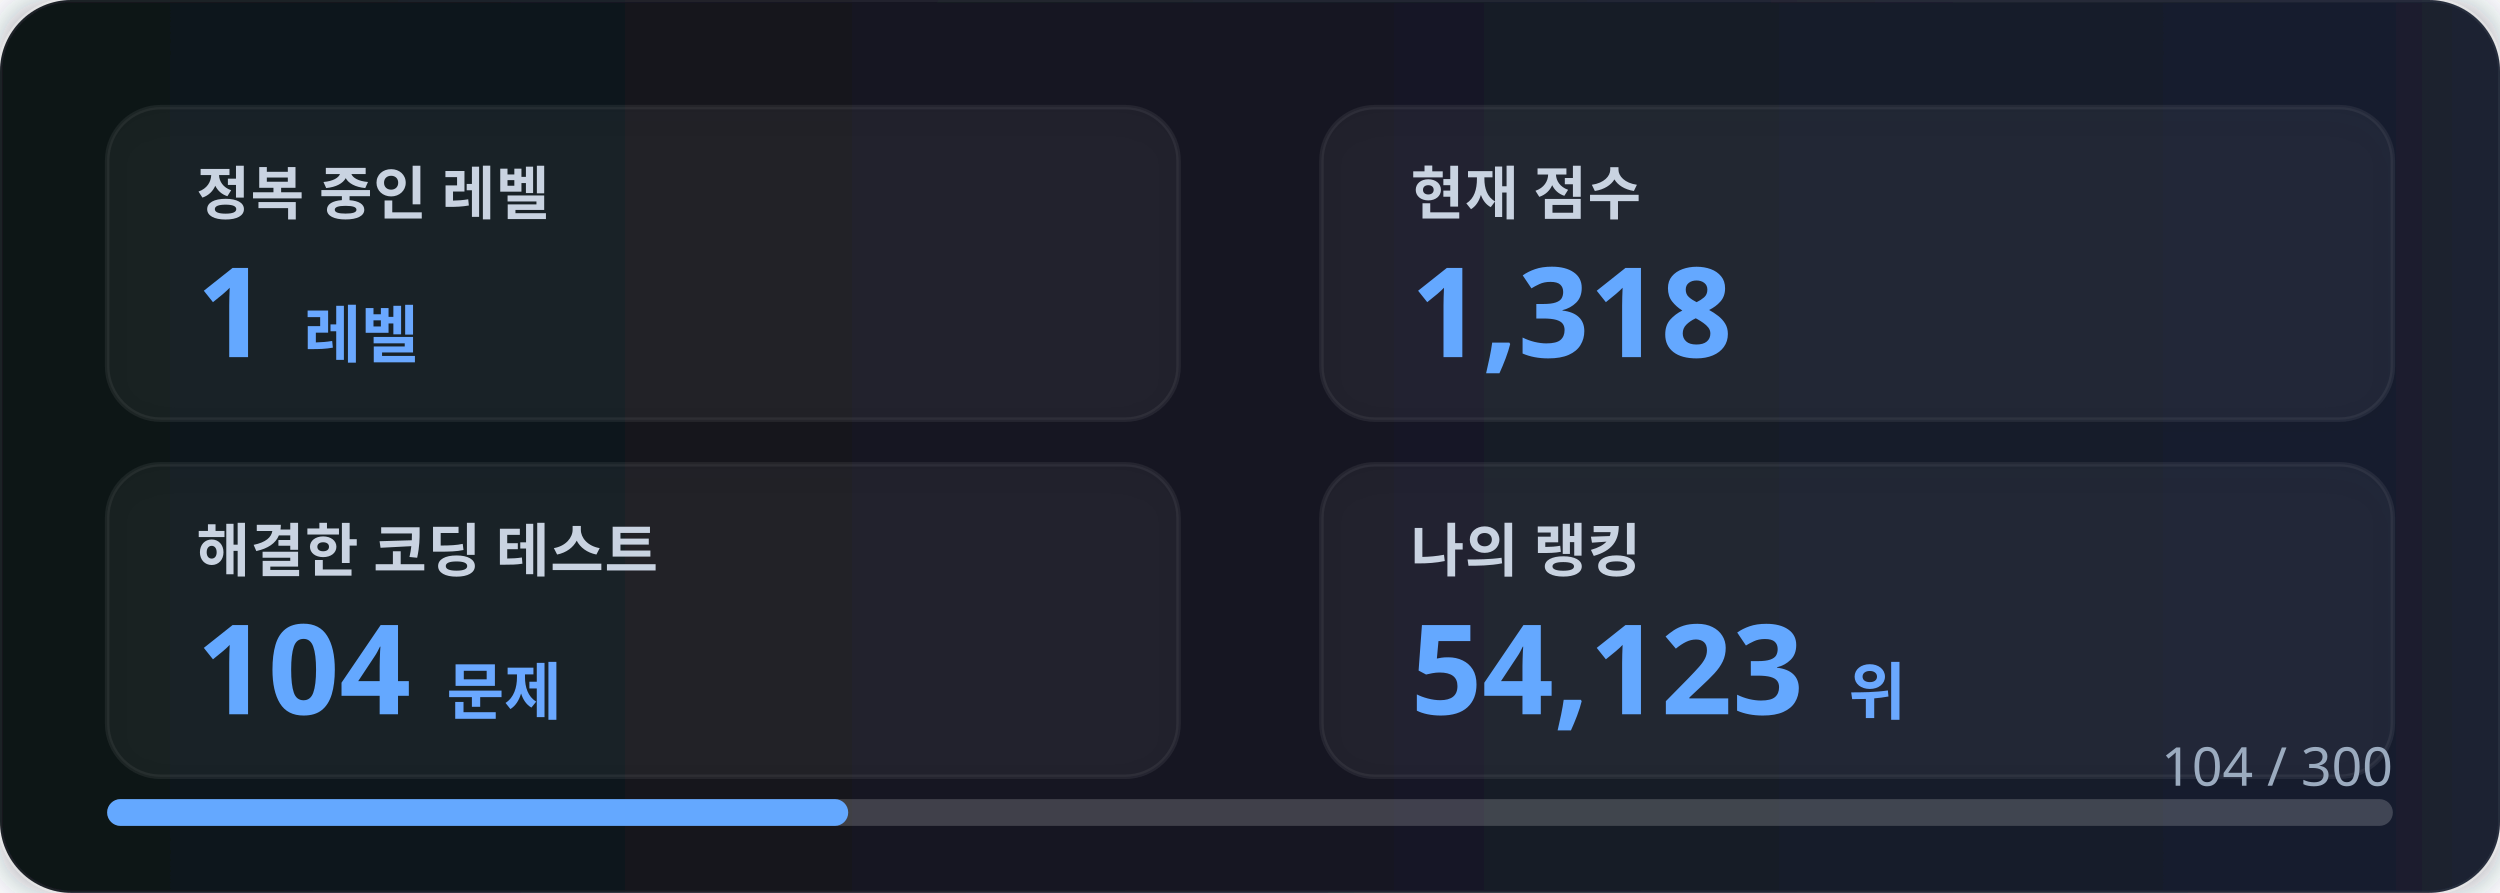
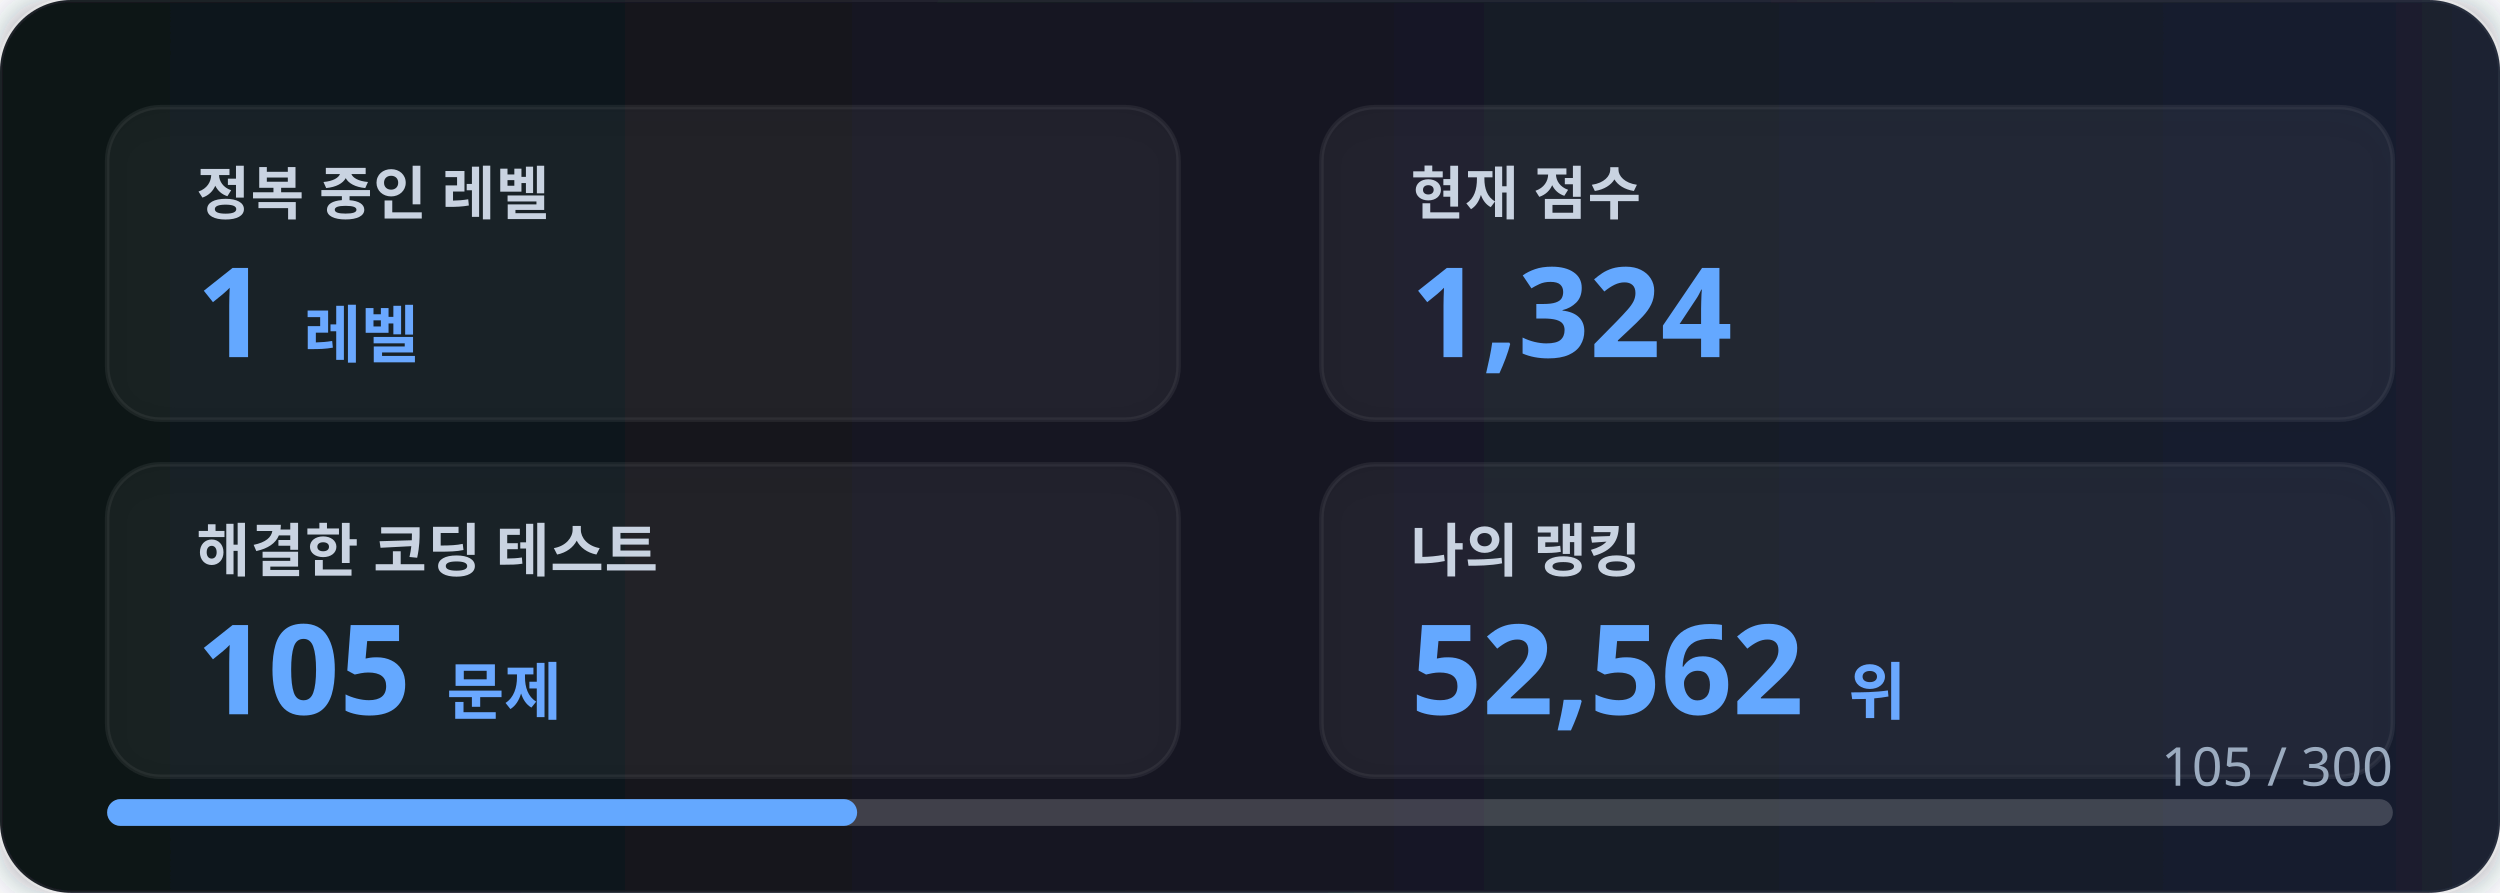
<svg xmlns="http://www.w3.org/2000/svg" width="560" height="200" viewBox="0 0 560 200" fill="none">
  <defs>
    <linearGradient id="grad-bg" x1="0" y1="0" x2="560" y2="0" gradientUnits="userSpaceOnUse">
      <stop offset="0%" stop-color="#0f1218" />
      <stop offset="50%" stop-color="#141823" />
      <stop offset="100%" stop-color="#1a2030" />
    </linearGradient>
    <filter id="outer-glow" x="-20%" y="-20%" width="140%" height="140%">
      <feDropShadow dx="0" dy="0" stdDeviation="6" flood-color="#1f2a3f" flood-opacity="0.6" />
    </filter>
    <filter id="card-shadow" x="-20%" y="-20%" width="140%" height="140%">
      <feDropShadow dx="0" dy="2" stdDeviation="4" flood-color="#000000" flood-opacity="0.45" />
    </filter>
  </defs>
  <rect x="0" y="0" width="560" height="200" rx="16" fill="url(#grad-bg)" filter="url(#outer-glow)" stroke="rgba(255,255,255,0.06)" />
  <style>
    .title { font-family: "Segoe UI", system-ui, -apple-system, "Apple SD Gothic Neo", "Noto Sans KR", sans-serif;
             font-size: 13px; font-weight: 600; fill: #C9D3E1; letter-spacing: .2px; }
    .value { font-family: "Segoe UI", system-ui, -apple-system, "Apple SD Gothic Neo", "Noto Sans KR", sans-serif;
             font-size: 28px; font-weight: 800; fill: #64A8FF; }
    .unit  { font-family: "Segoe UI", system-ui, -apple-system, "Apple SD Gothic Neo", "Noto Sans KR", sans-serif;
             font-size: 14px; font-weight: 700; fill: #6AA8FF; }
    .muted { font-family: "Segoe UI", system-ui, -apple-system, "Apple SD Gothic Neo", "Noto Sans KR", sans-serif;
             font-size: 12px; fill: #9BABBF; }
    .card  { fill: rgba(255,255,255,0.04); stroke: rgba(255,255,255,0.06); stroke-width: 1;
             rx: 12; filter: url(#card-shadow); }
  </style>
  <rect class="card" x="24" y="24" width="240" height="70" />
  <text class="title" x="44" y="48">정복 중인 레벨</text>
  <text class="value" x="44" y="80">1<tspan class="unit" dx="8">레벨</tspan>
  </text>
  <rect class="card" x="296" y="24" width="240" height="70" />
  <text class="title" x="316" y="48">현재 점수</text>
-   <text class="value" x="316" y="80">1,318</text>
+   <text class="value" x="316" y="80">1,324</text>
  <rect class="card" x="24" y="104" width="240" height="70" />
  <text class="title" x="44" y="128">해결한 코딩 테스트</text>
-   <text class="value" x="44" y="160">104<tspan class="unit" dx="8">문제</tspan>
+   <text class="value" x="44" y="160">105<tspan class="unit" dx="8">문제</tspan>
  </text>
  <rect class="card" x="296" y="104" width="240" height="70" />
  <text class="title" x="316" y="128">나의 랭킹</text>
-   <text class="value" x="316" y="160">54,123<tspan class="unit" dx="10">위</tspan>
+   <text class="value" x="316" y="160">52,562<tspan class="unit" dx="10">위</tspan>
  </text>
  <g transform="translate(24,184)">
    <rect x="0" y="-5" width="512" height="6" rx="3" fill="rgba(255,255,255,0.18)" />
-     <rect x="0" y="-5" width="166" height="6" rx="3" fill="#64A8FF" />
-     <text class="muted" x="512" y="-8" text-anchor="end">104 / 300</text>
+     <rect x="0" y="-5" width="168" height="6" rx="3" fill="#64A8FF" />
+     <text class="muted" x="512" y="-8" text-anchor="end">105 / 300</text>
  </g>
</svg>
